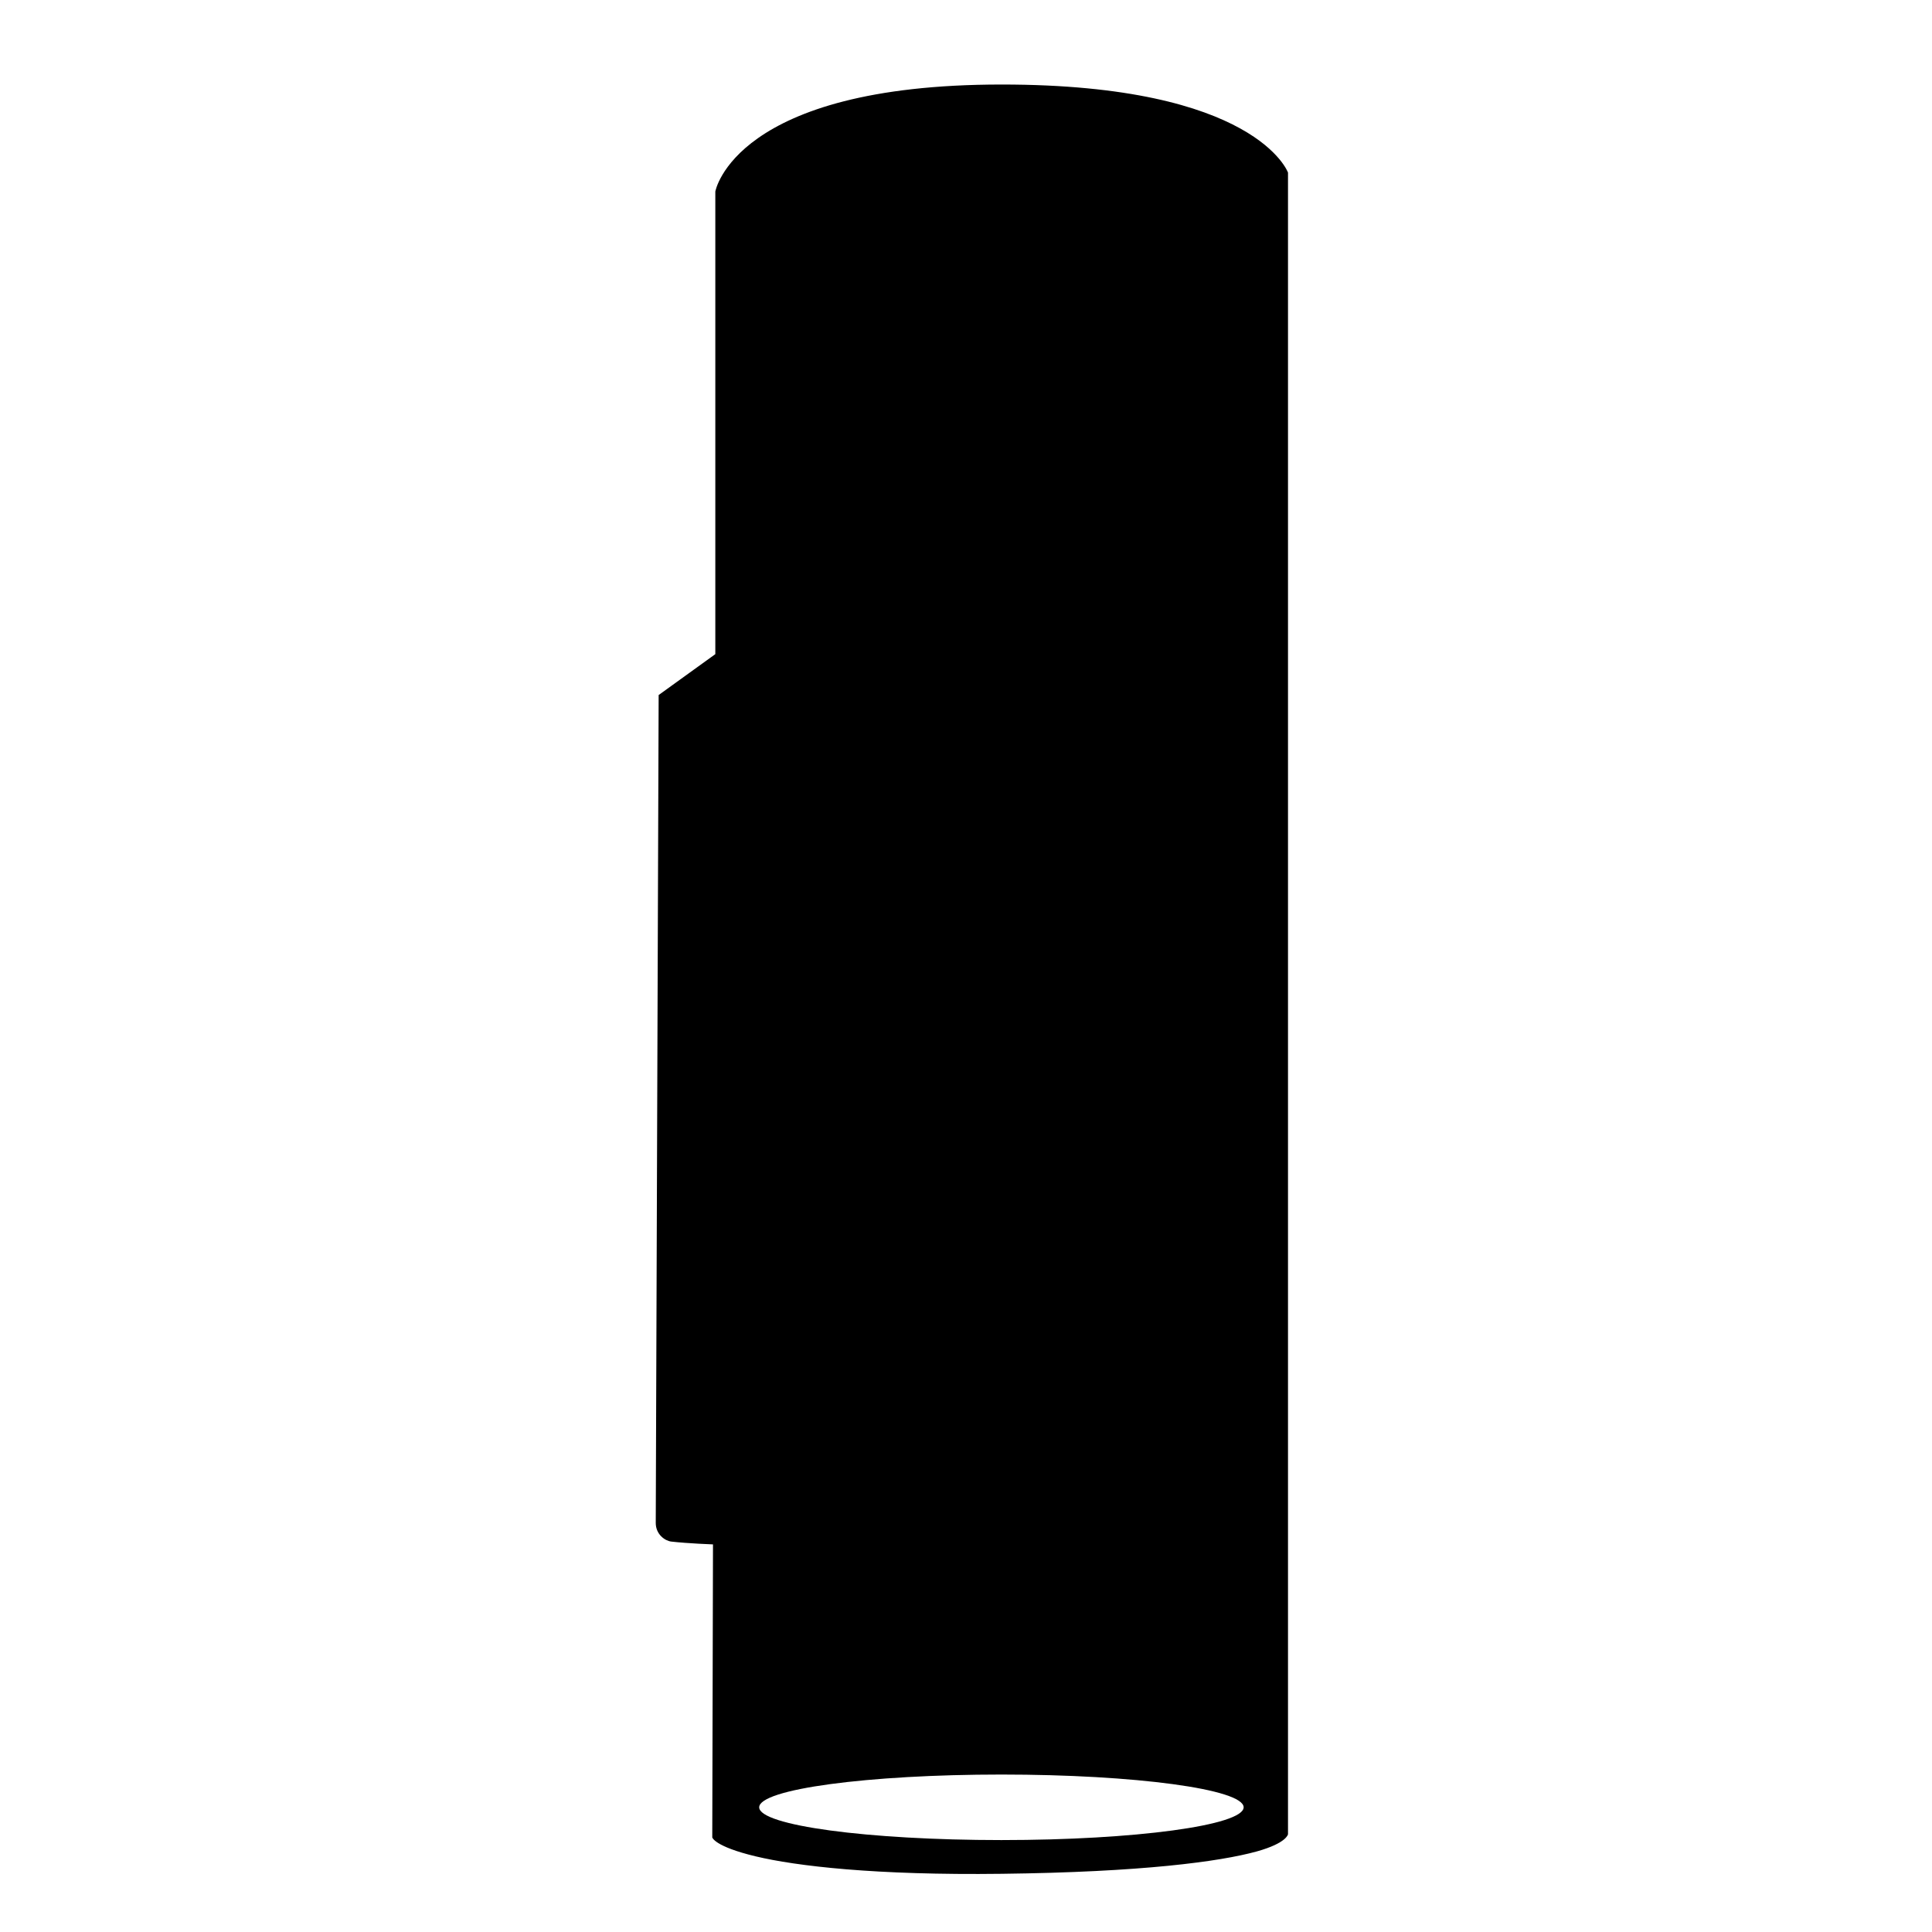
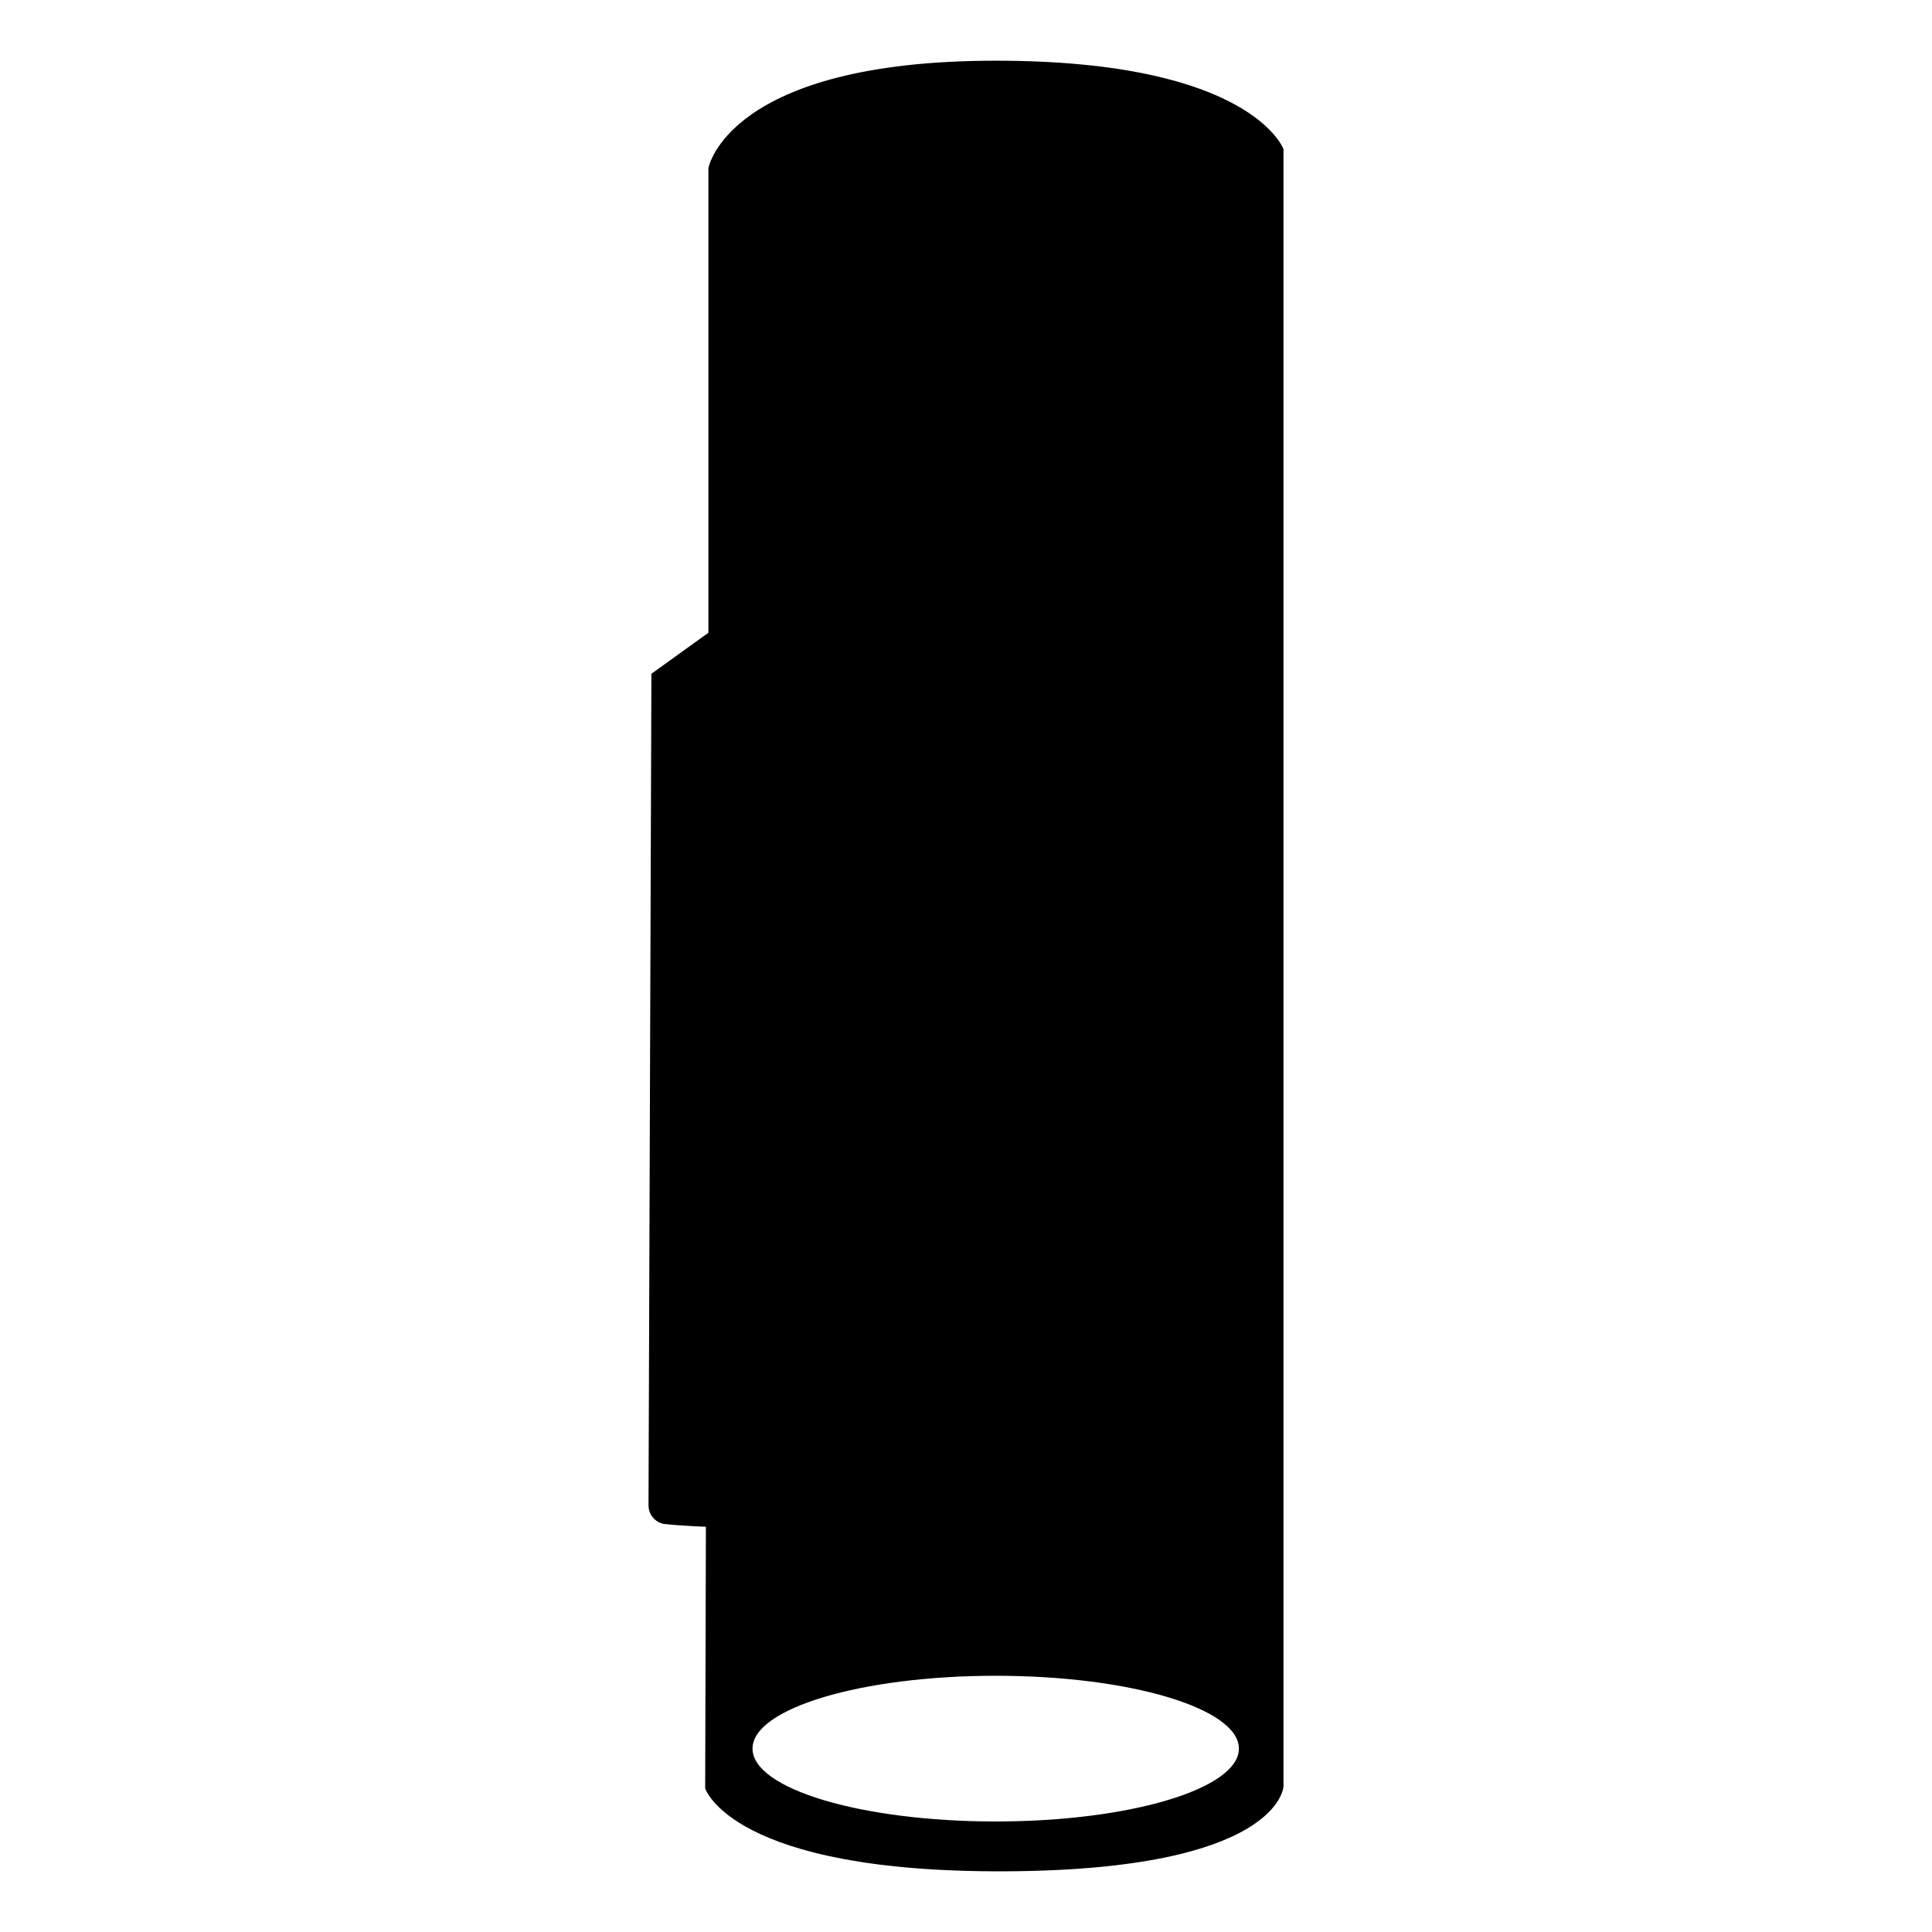
<svg xmlns="http://www.w3.org/2000/svg" viewBox="0 0 24 24" height="24px" width="24px">
-   <path d="M12.443,1.05c-3.323,0-3.557,1.329-3.557,1.329v5.747l-0.704,0.508 c0,0-0.035,10.187-0.036,10.282c-0.001,0.147,0.117,0.225,0.193,0.234 c0.211,0.024,0.518,0.035,0.518,0.035l-0.009,3.64c0,0,0.025,0.112,0.538,0.235 c0.505,0.121,1.487,0.237,3.059,0.217c1.739-0.021,2.708-0.151,3.168-0.278 C15.988,22.894,16,22.785,16,22.785V2.144C16,2.144,15.609,1.05,12.443,1.05z M12.44,22.858 c-1.662,0-3.009-0.182-3.009-0.407c0-0.225,1.347-0.407,3.009-0.407s3.009,0.182,3.009,0.407 C15.448,22.675,14.101,22.858,12.44,22.858z" />
+   <path d="M12.494,23.246c3.41-0.016,3.45-1.054,3.45-1.054V1.853c0,0-0.393-1.099-3.572-1.099 c-3.337,0-3.572,1.335-3.572,1.335v5.771L8.092,8.37c0,0-0.036,10.23-0.036,10.326 c-0.001,0.147,0.118,0.226,0.193,0.235c0.212,0.024,0.52,0.035,0.52,0.035l-0.009,3.25 C8.76,22.215,9.084,23.263,12.494,23.246z M12.369,22.627c-1.669,0-3.021-0.405-3.021-0.905 c0-0.5,1.353-0.905,3.021-0.905s3.021,0.405,3.021,0.905C15.39,22.221,14.037,22.627,12.369,22.627 z" />
</svg>
